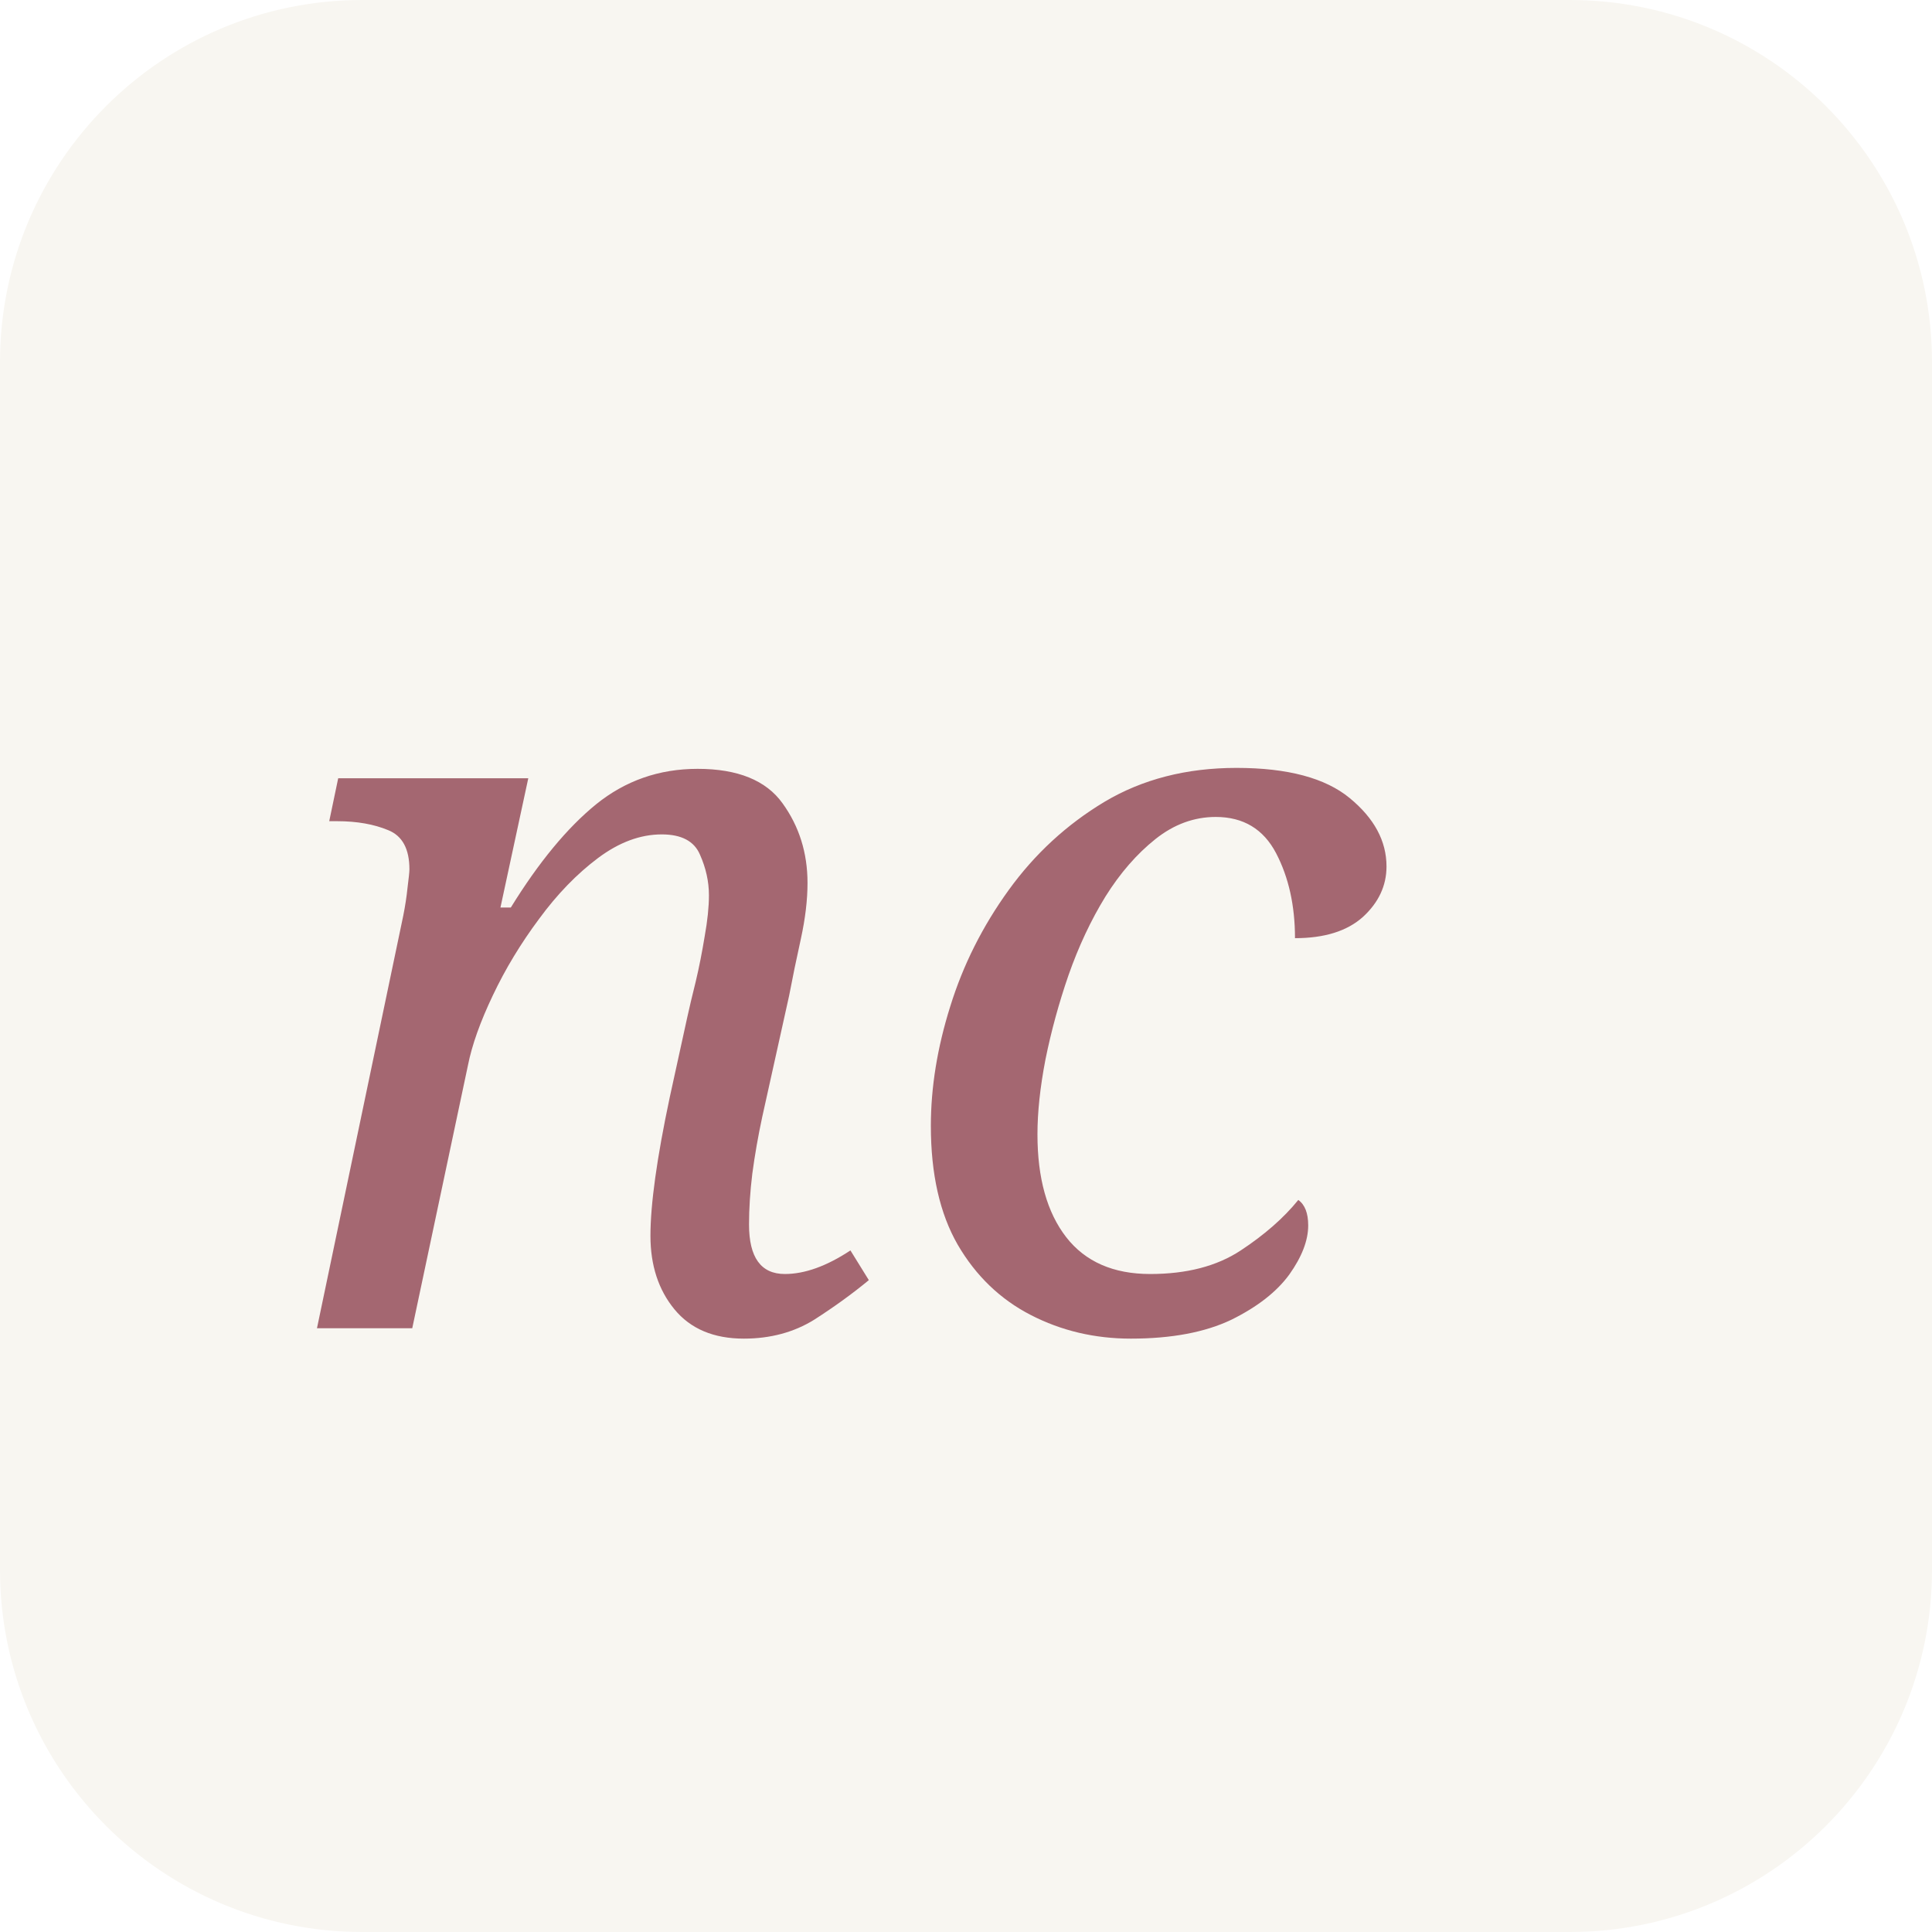
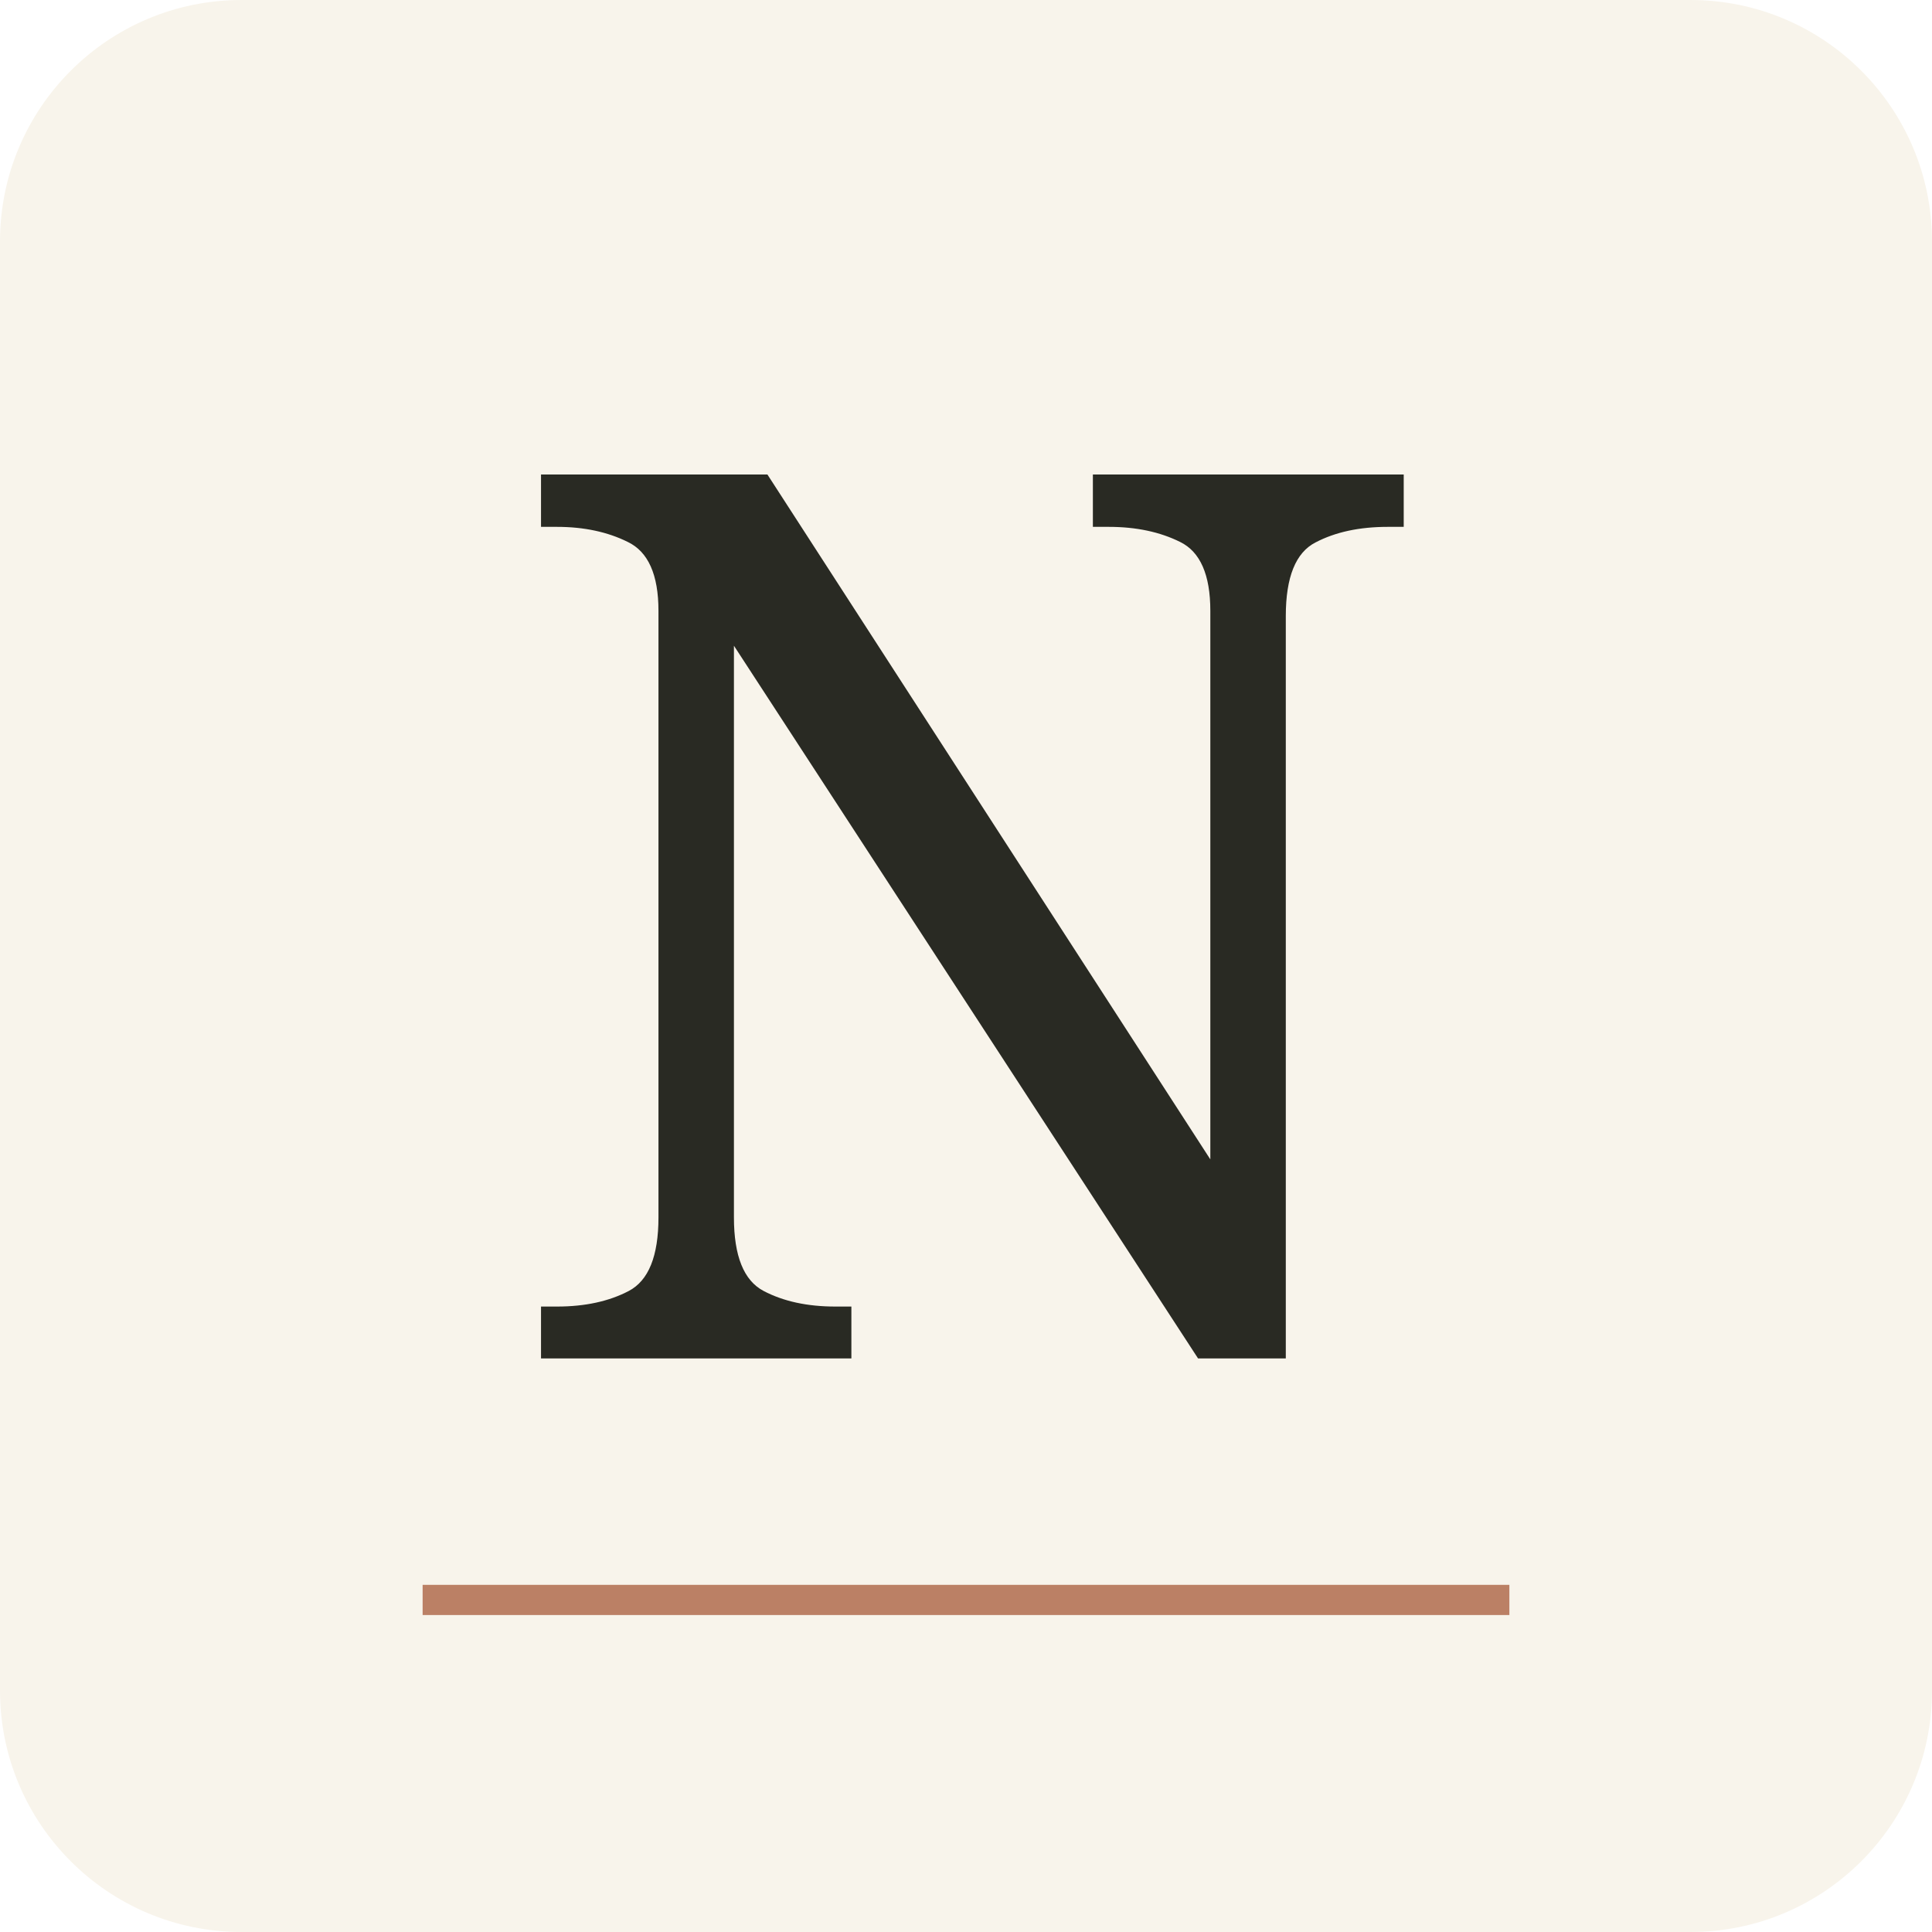
<svg xmlns="http://www.w3.org/2000/svg" viewBox="0 0 64 64">
-   <rect width="64" height="64" rx="12" fill="#f8f6f1" />
-   <text x="9" y="44" font-family="Georgia" font-style="italic" font-size="34" fill="#a46771">nc</text>
+   <rect width="64" height="64" rx="8" fill="#f8f4eb" />
+   <text x="32" y="45" text-anchor="middle" font-family="Georgia,serif" font-size="41" fill="#292a23">N</text>
+   <path d="M14 53h36" stroke="#bb8065" />
</svg>
